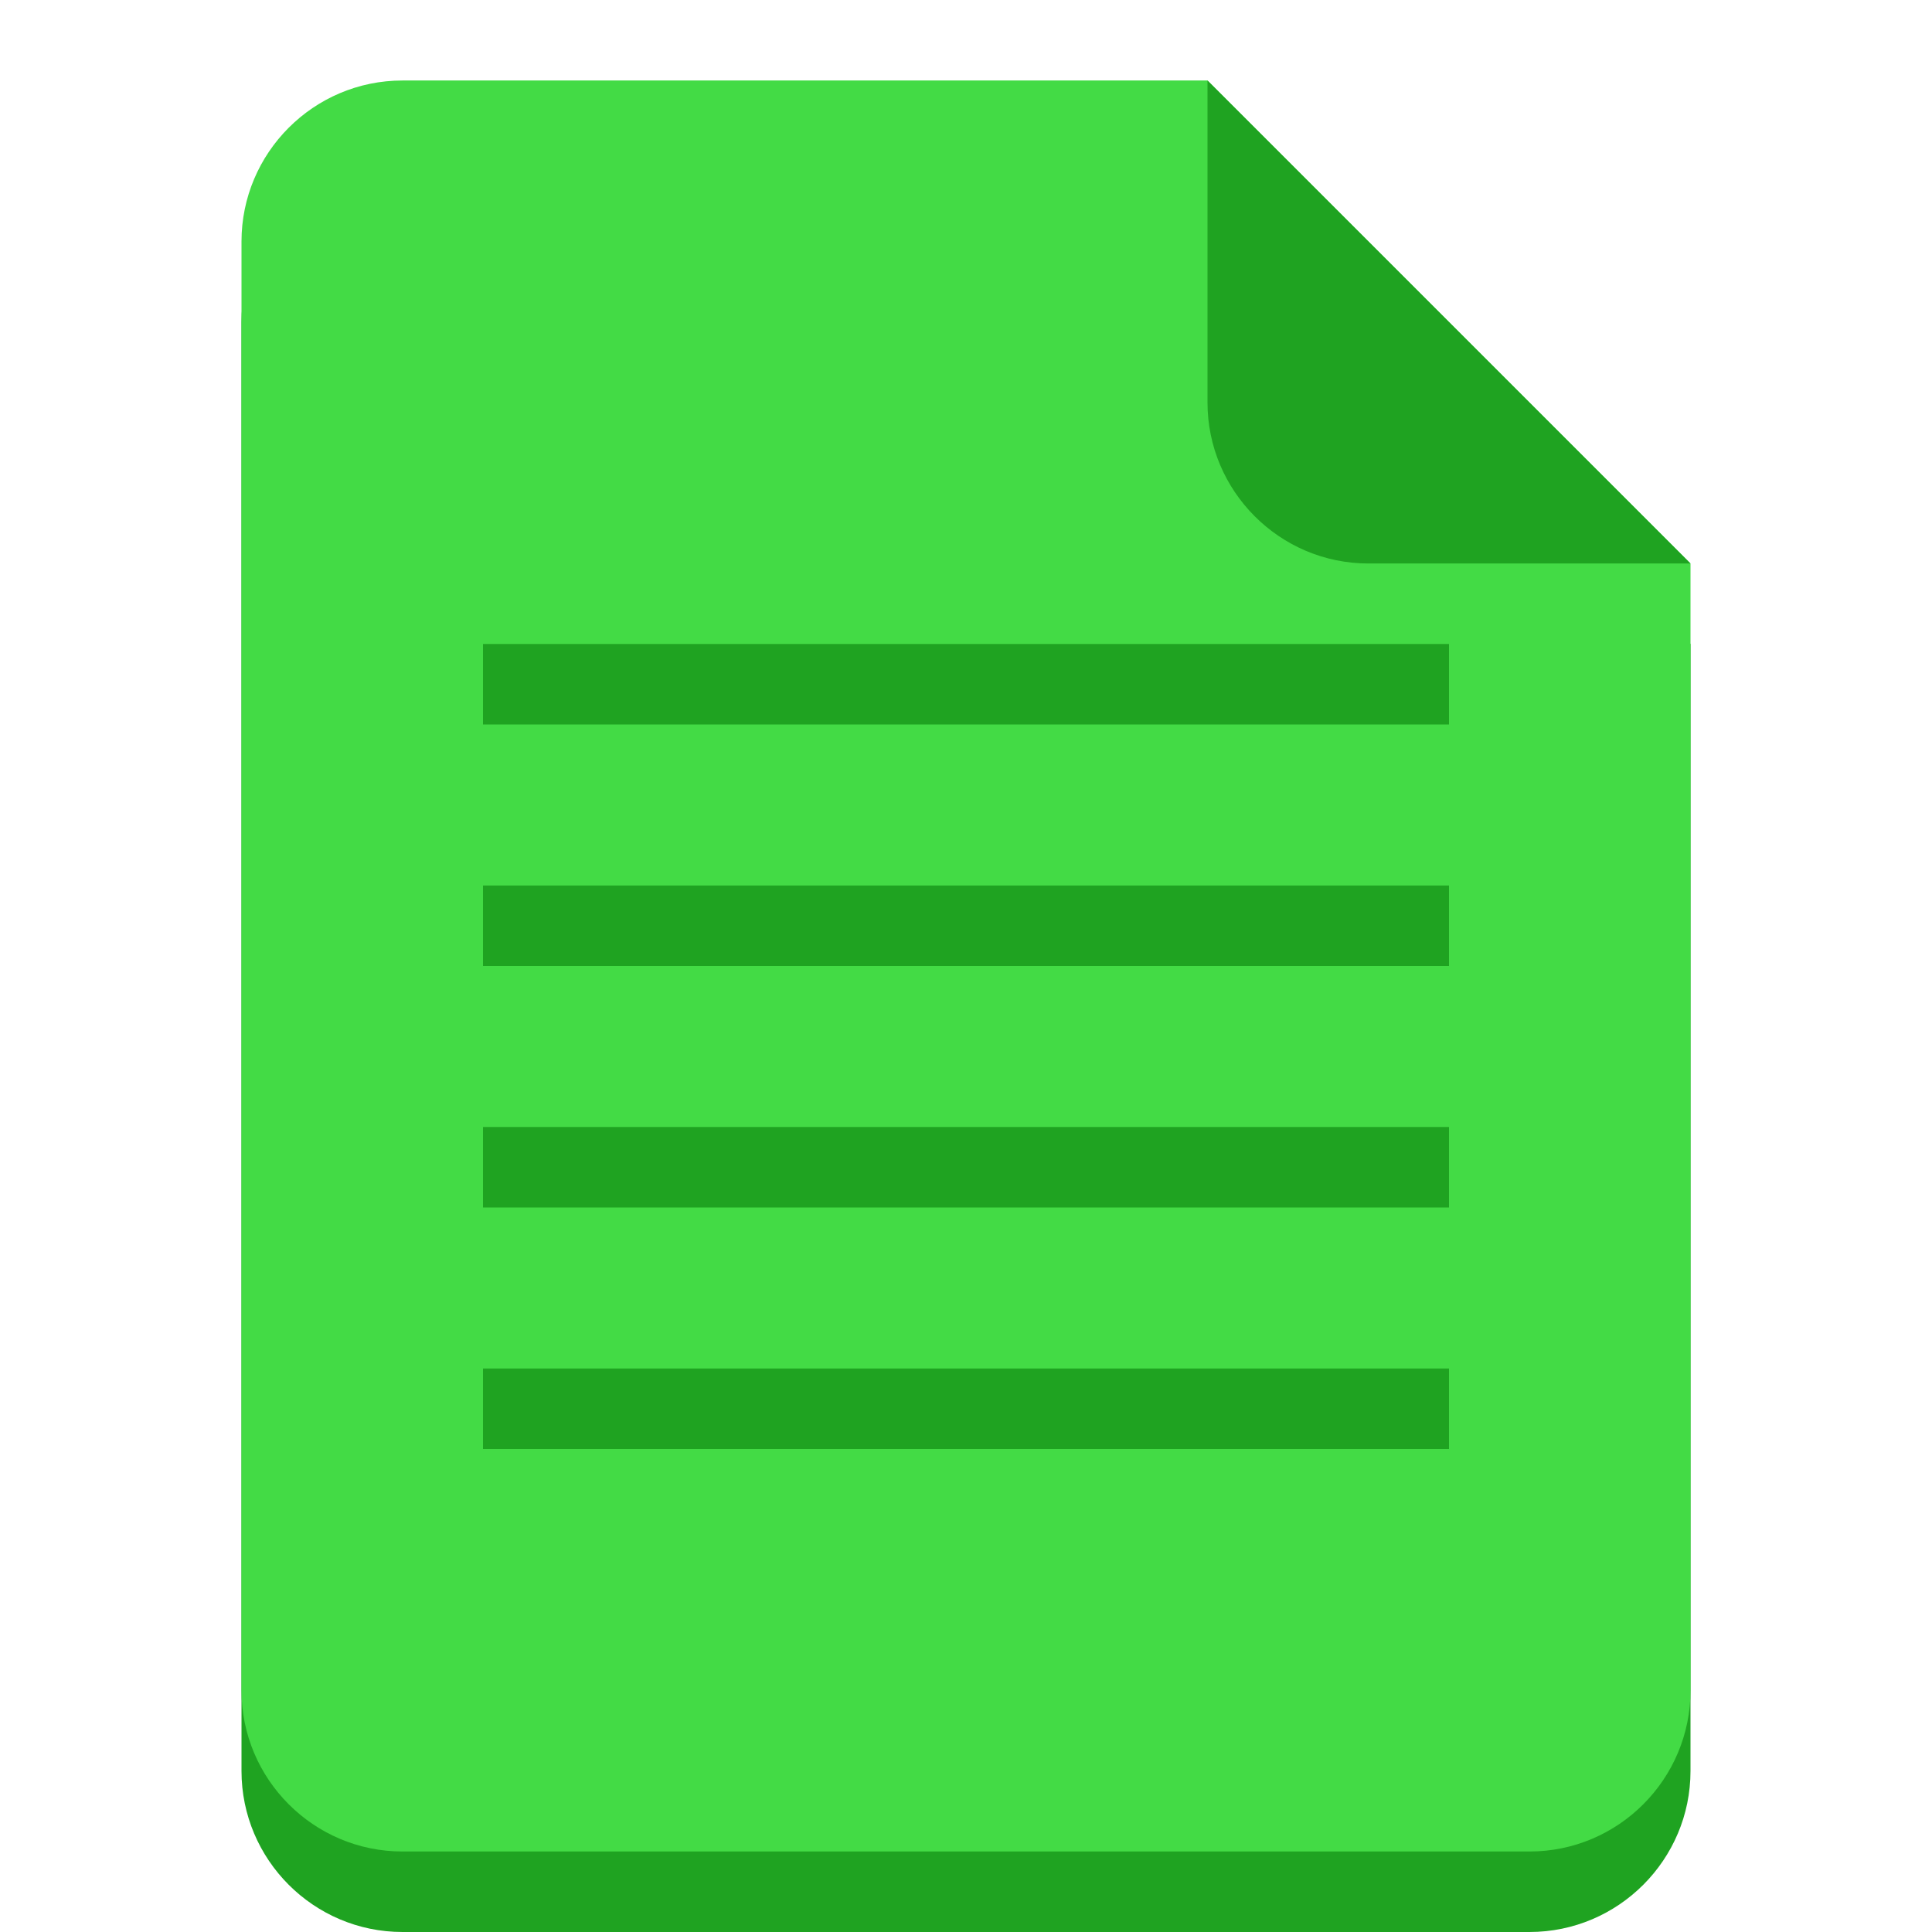
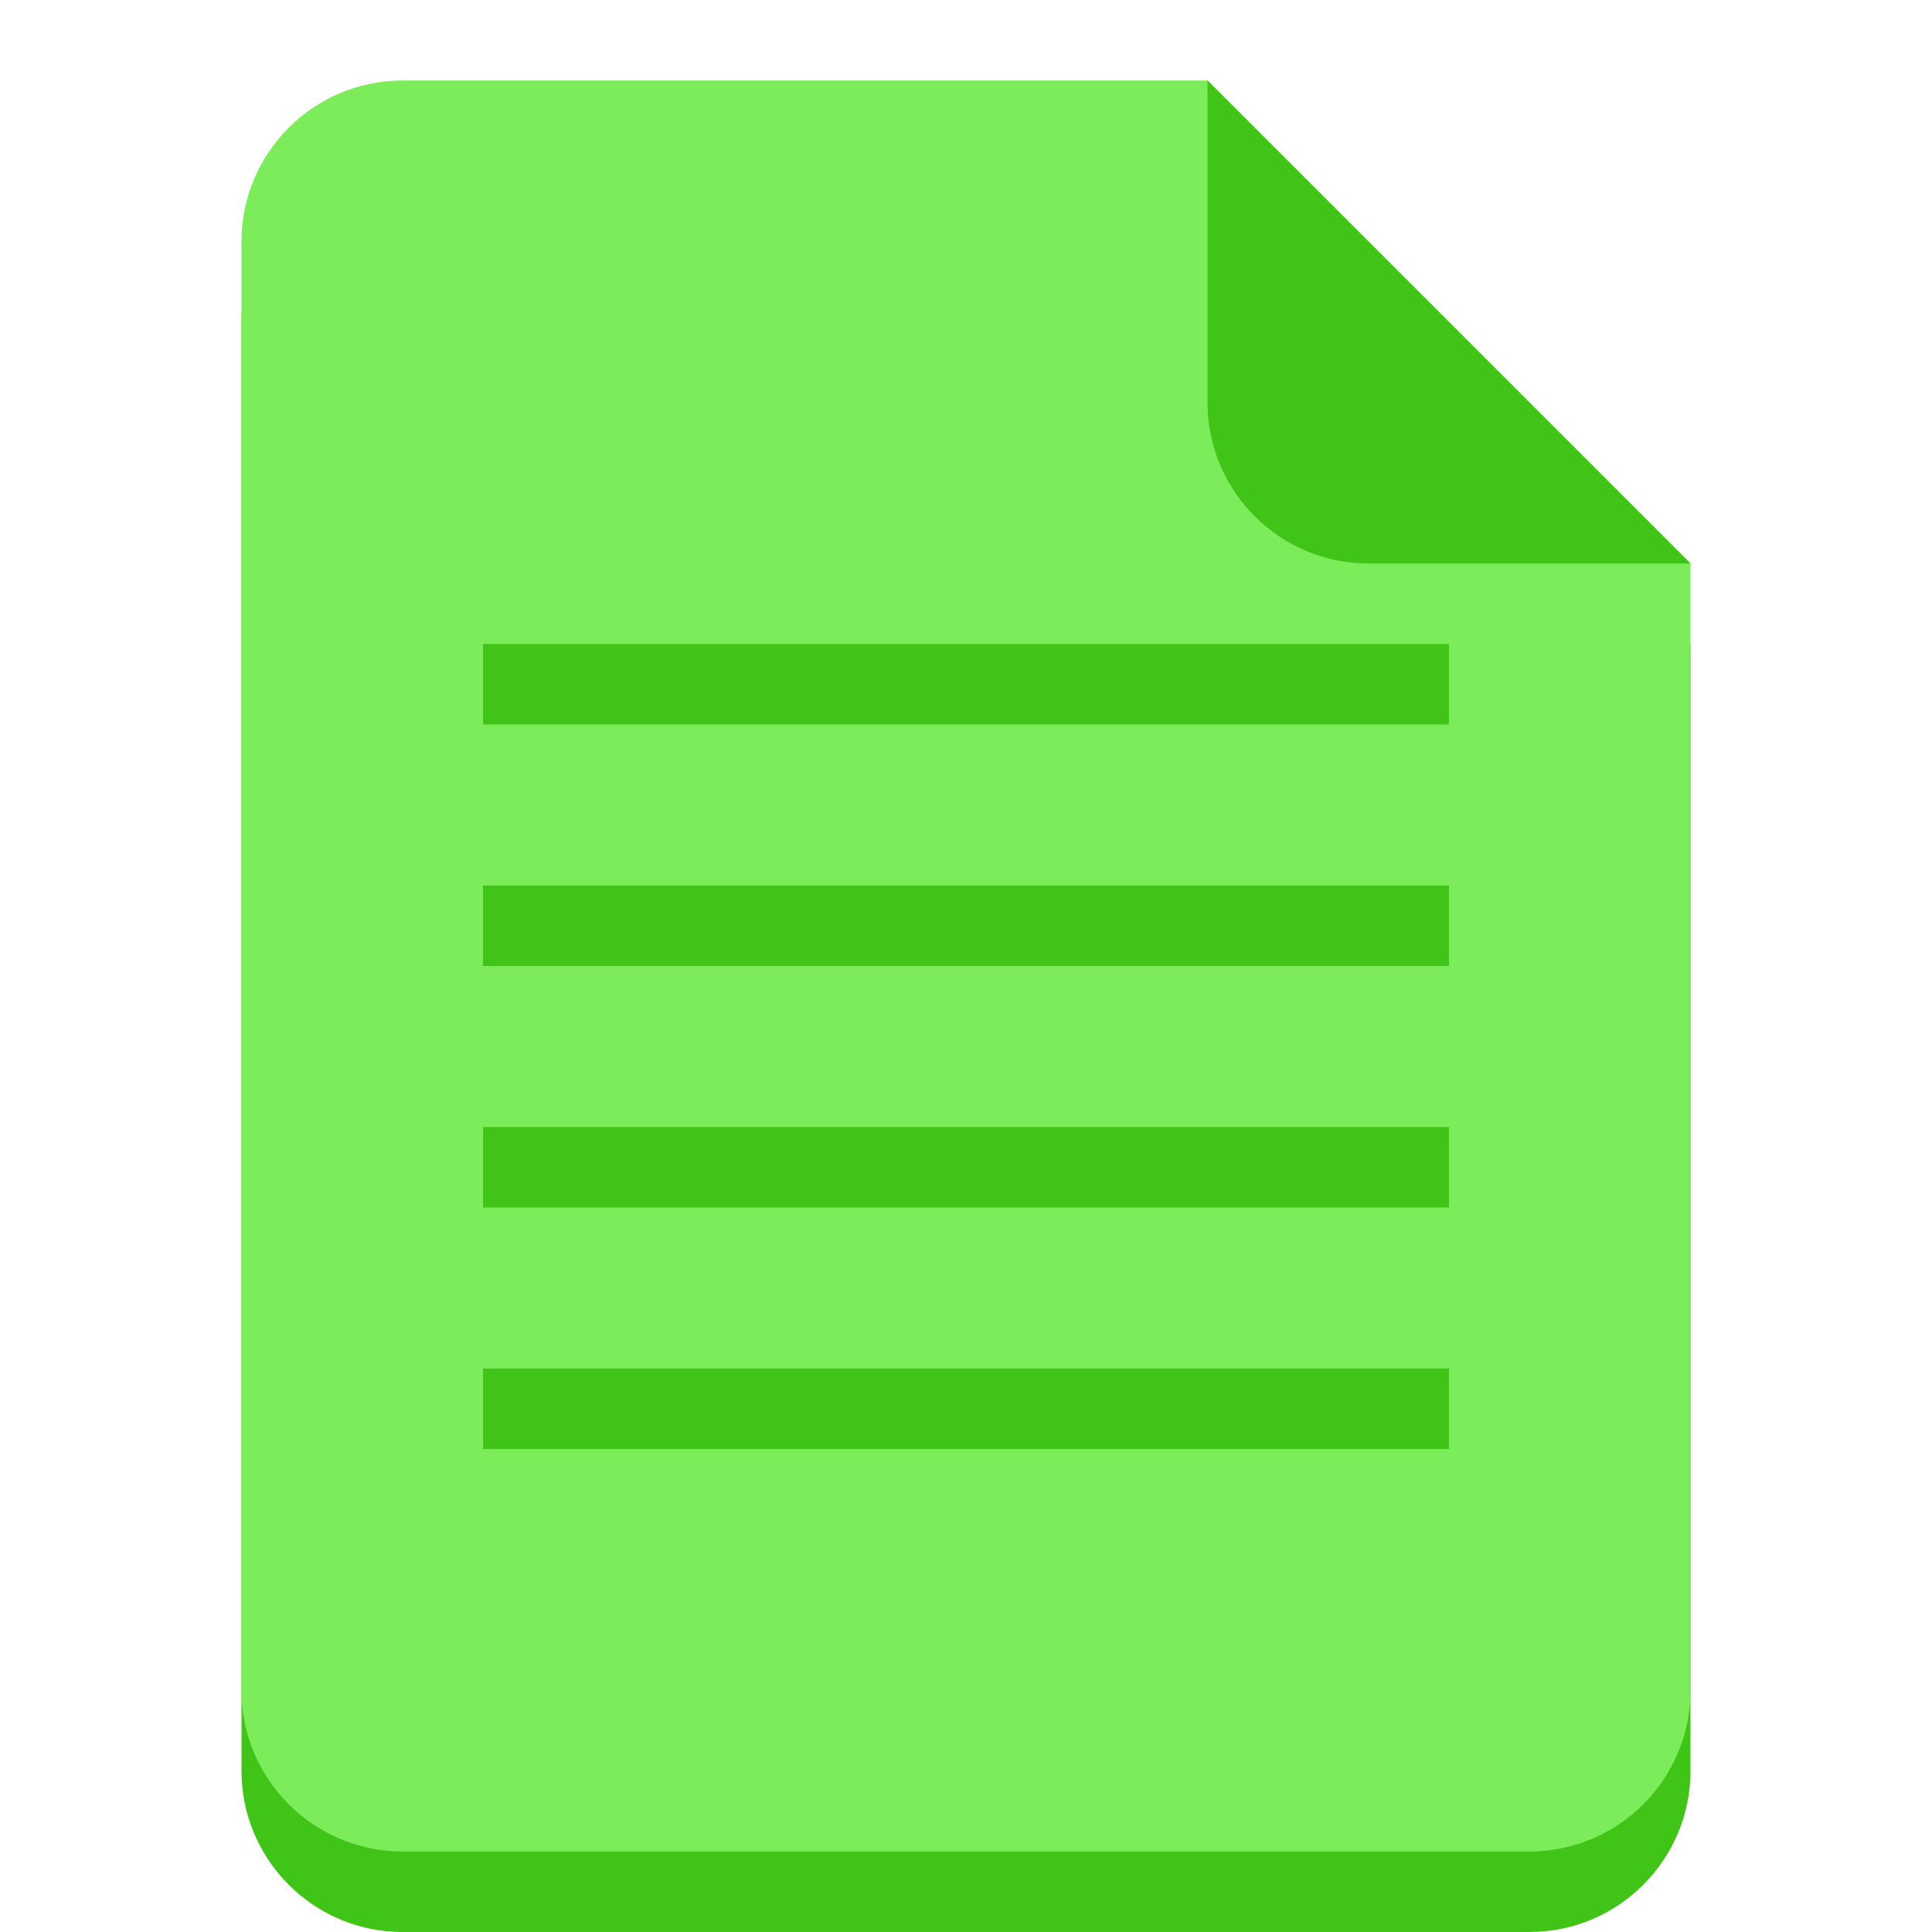
<svg xmlns="http://www.w3.org/2000/svg" width="800px" height="800px" viewBox="0 0 24 24" version="1.1" fill="#000000">
  <g id="SVGRepo_bgCarrier" stroke-width="0" />
  <g id="SVGRepo_tracerCarrier" stroke-linecap="round" stroke-linejoin="round" />
  <g id="SVGRepo_iconCarrier">
    <g transform="translate(0 -1028.4)">
-       <path d="m5 1030.4c-1.105 0-2 0.9-2 2v8 4 6c0 1.1 0.895 2 2 2h14c1.105 0 2-0.9 2-2v-6-4-4l-6-6h-10z" fill="#1fa321" />
-       <path d="m5 1029.4c-1.105 0-2 0.9-2 2v8 4 6c0 1.1 0.895 2 2 2h14c1.105 0 2-0.9 2-2v-6-4-4l-6-6h-10z" fill="#43db45" />
-       <path d="m21 1035.4-6-6v4c0 1.1 0.895 2 2 2h4z" fill="#1fa321" />
-       <path d="m6 8v1h12v-1h-12zm0 3v1h12v-1h-12zm0 3v1h12v-1h-12zm0 3v1h12v-1h-12z" transform="translate(0 1028.4)" fill="#1fa321" />
+       <path d="m5 1030.4c-1.105 0-2 0.9-2 2v8 4 6c0 1.1 0.895 2 2 2h14c1.105 0 2-0.9 2-2v-6-4-4l-6-6h-10z" fill="#3fc417" />
+       <path d="m5 1029.4c-1.105 0-2 0.9-2 2v8 4 6c0 1.1 0.895 2 2 2h14c1.105 0 2-0.9 2-2v-6-4-4l-6-6h-10z" fill="#7dec5b" />
+       <path d="m21 1035.4-6-6v4c0 1.1 0.895 2 2 2h4z" fill="#3fc417" />
+       <path d="m6 8v1h12v-1h-12zm0 3v1h12v-1h-12zm0 3v1h12v-1h-12zm0 3v1h12v-1h-12z" transform="translate(0 1028.4)" fill="#3fc417" />
    </g>
  </g>
</svg>
